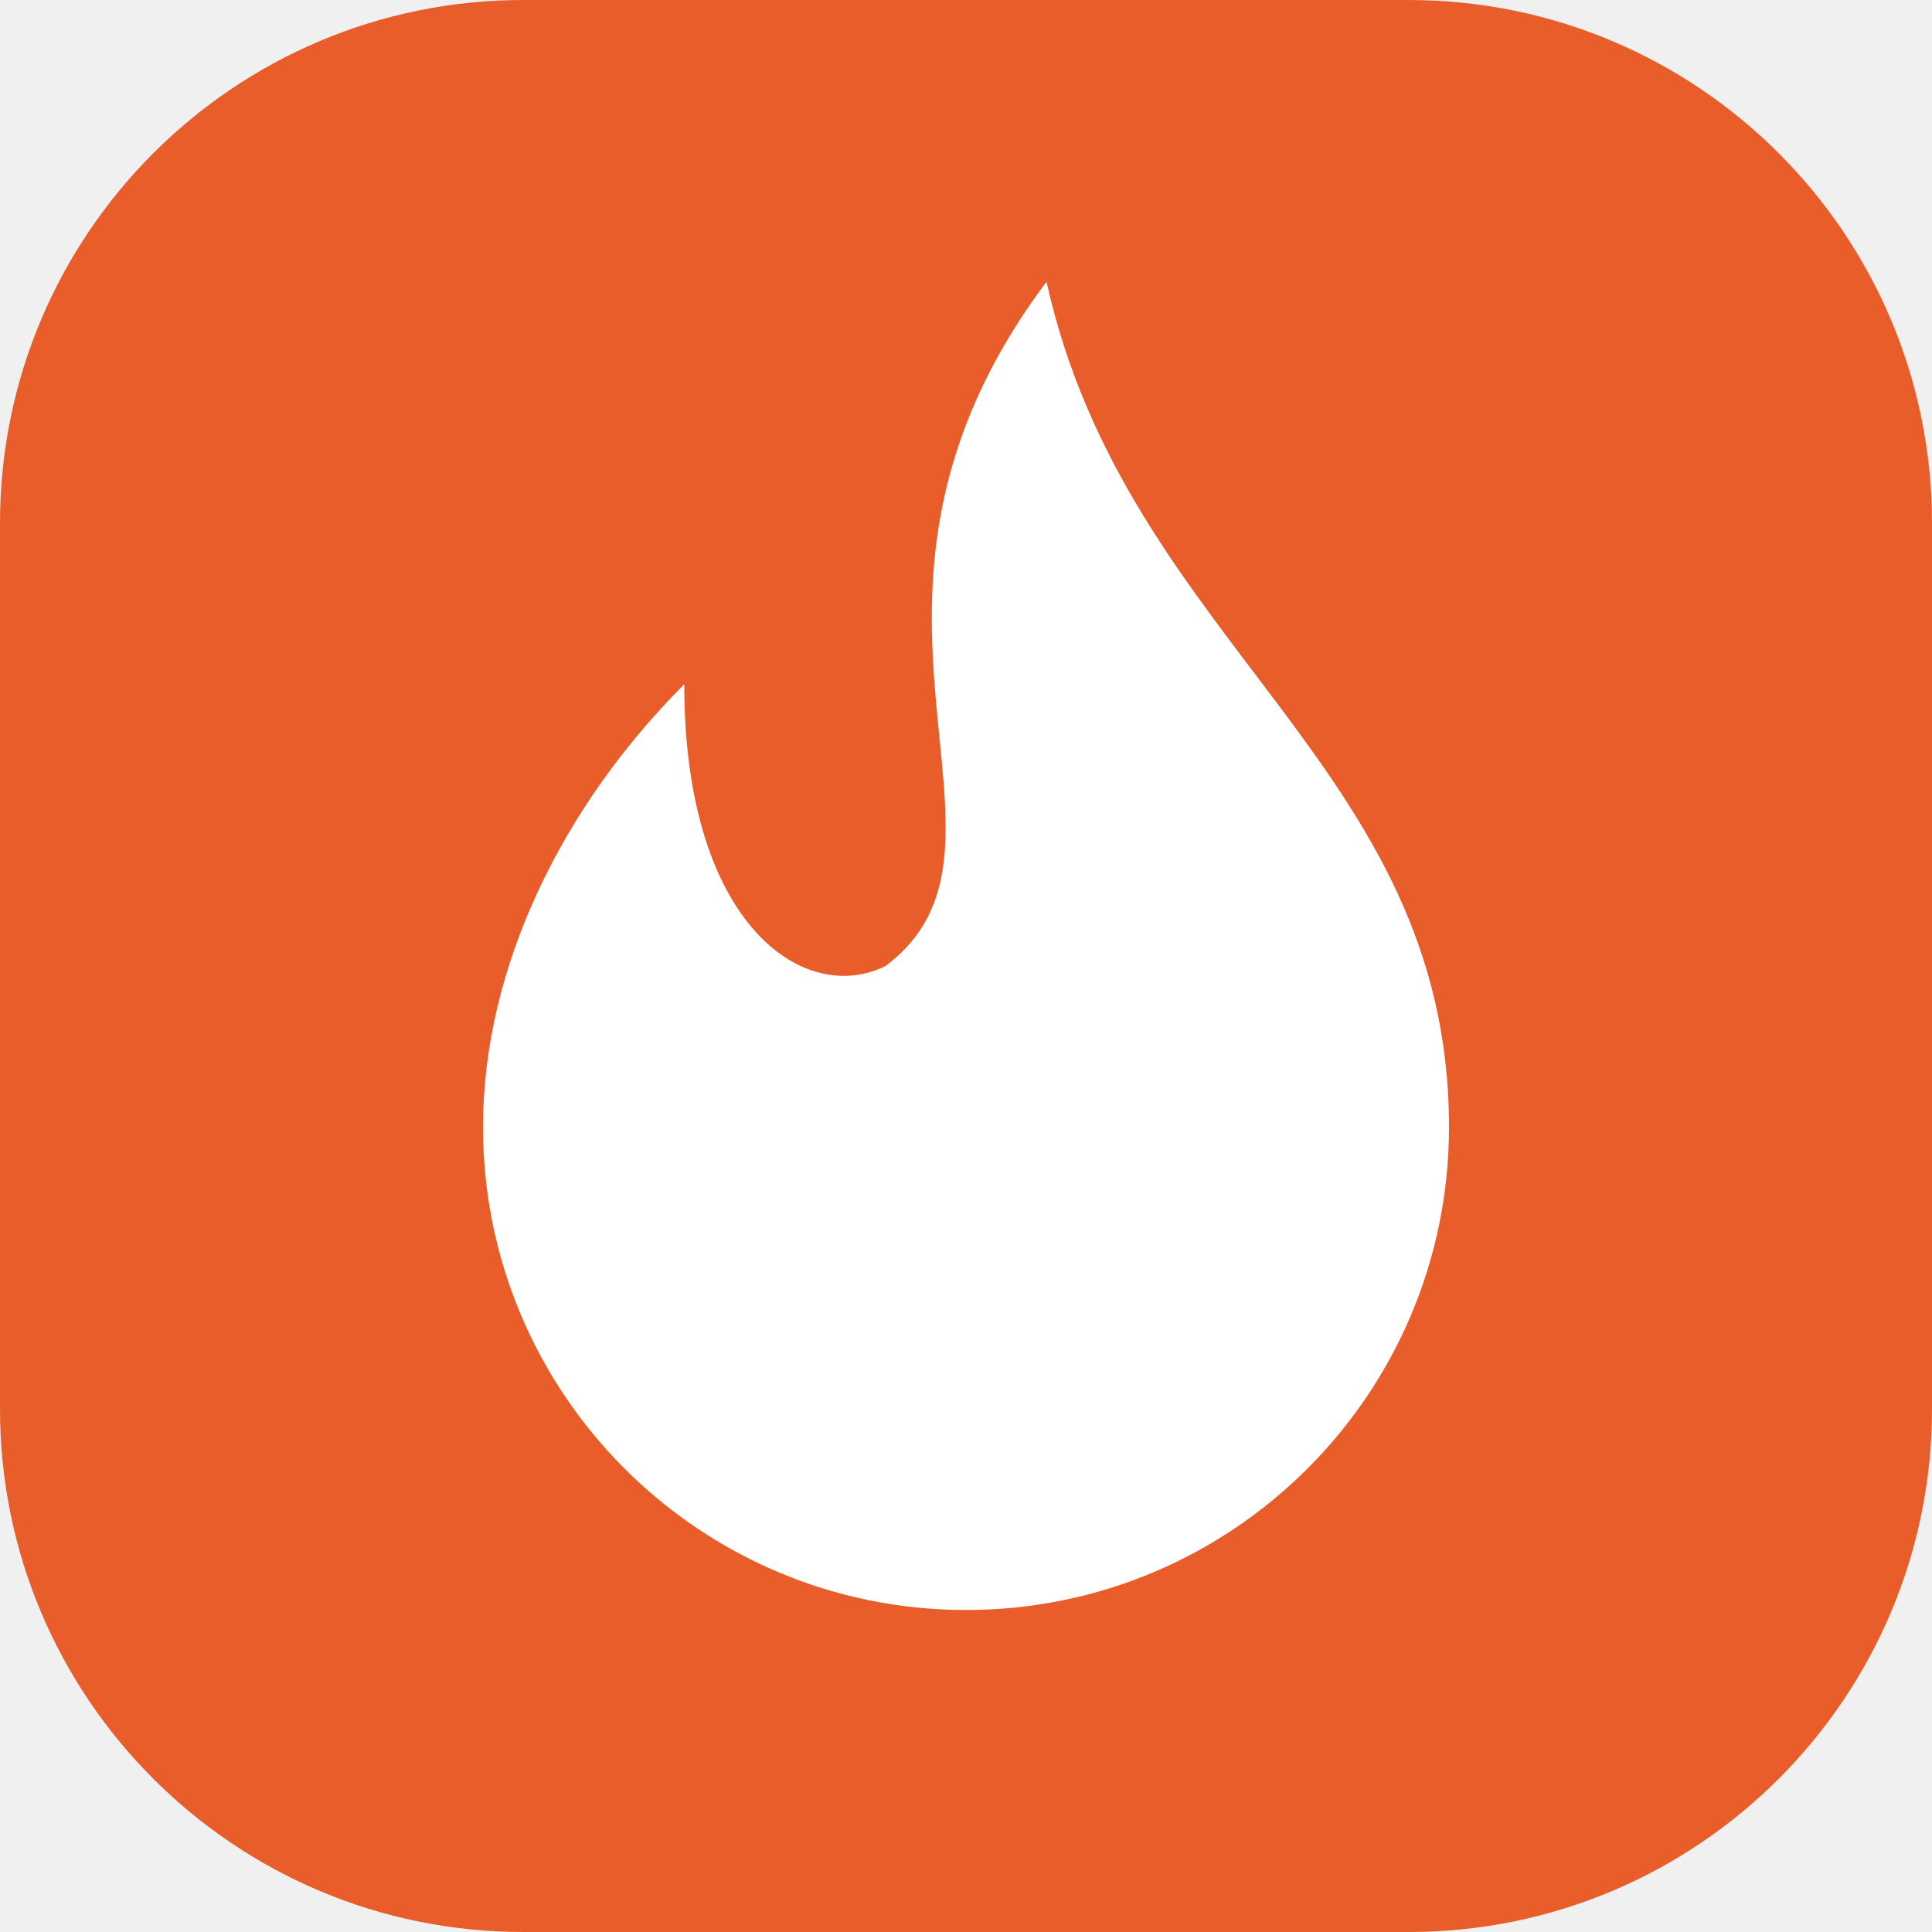
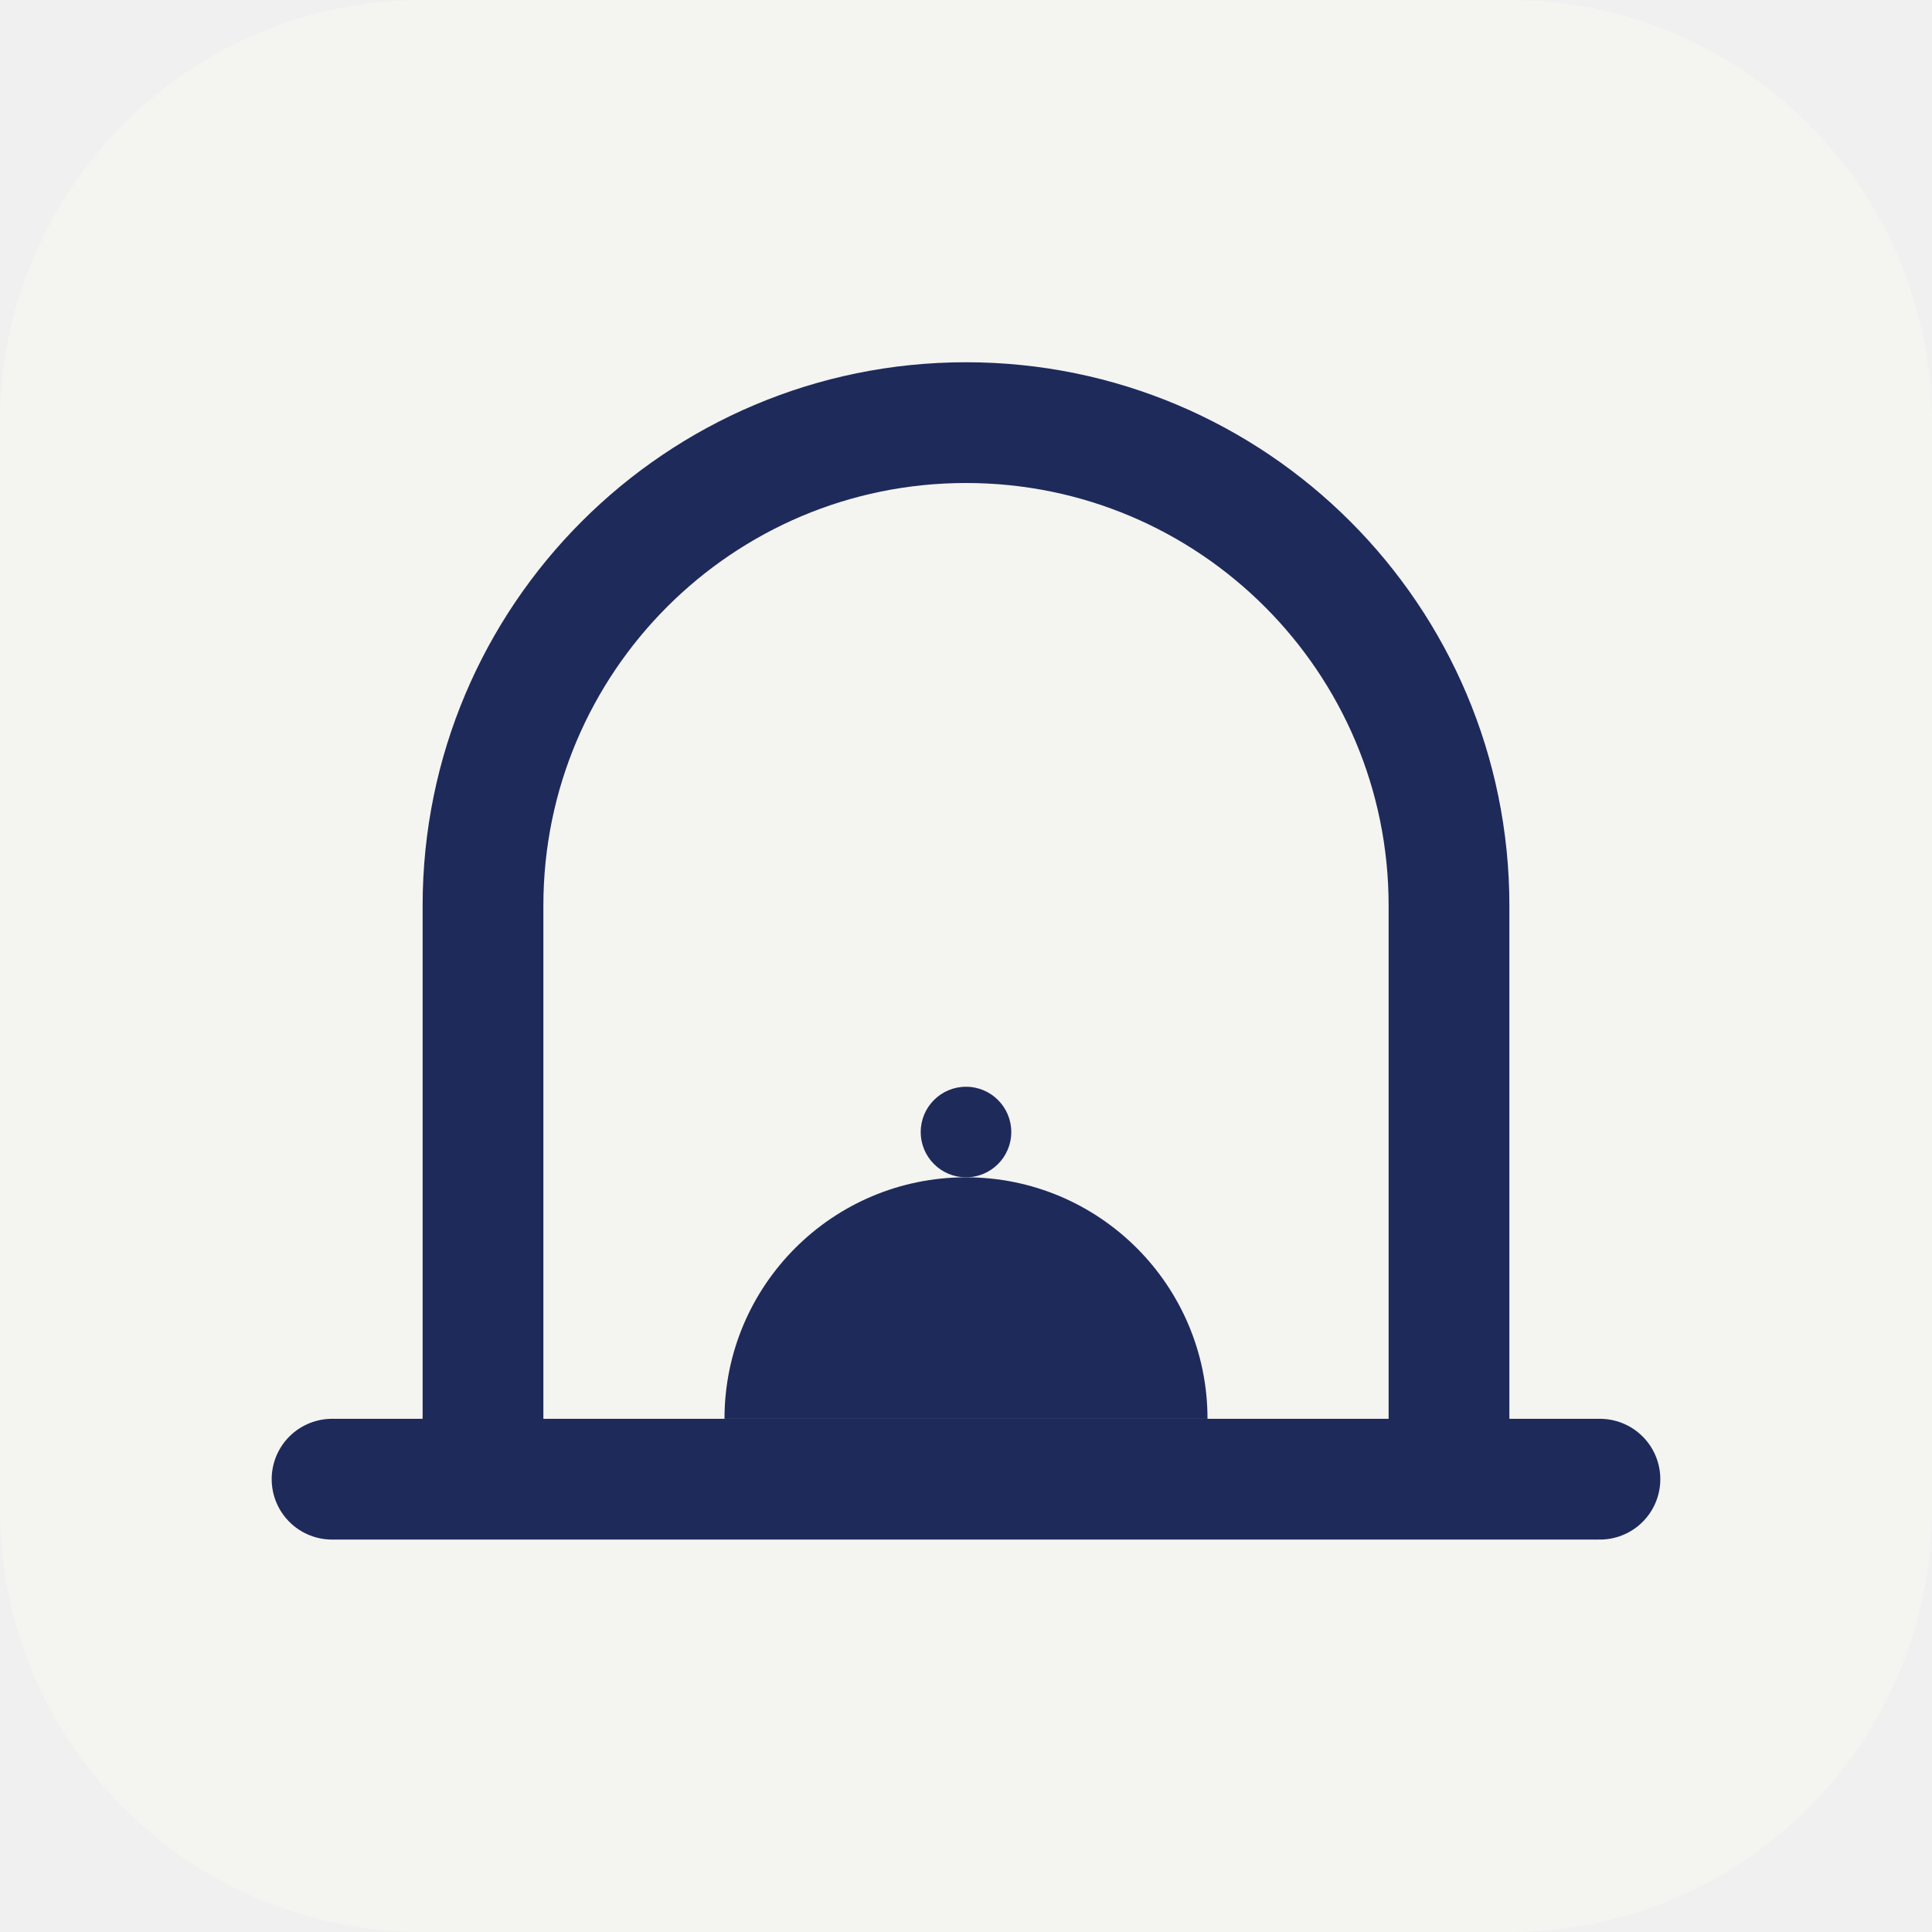
- <svg xmlns="http://www.w3.org/2000/svg" viewBox="0 0 48 48">
-   <rect width="48" height="48" rx="13" fill="#e85d2a" />
-   <path d="M26 7c2 9 10 12 10 21a12 12 0 0 1-24 0c0-4 2-8 5-11 0 6 3 8 5 7 4-3-2-9 4-17Z" fill="#fff" />
+ <svg xmlns="http://www.w3.org/2000/svg" viewBox="0 0 64 64">
+   <rect width="64" height="64" rx="14" fill="#F4F4F1" />
+   <g transform="translate(8 8) scale(1)" color="#1E2A5A">
+     <path d="M8 41V22a16 16 0 0 1 32 0v19" fill="none" stroke="currentColor" stroke-width="4" />
+     <path d="M16 39a8 8 0 0 1 16 0z" fill="currentColor" />
+     <rect x="22.5" y="28" width="3" height="3" rx="1.5" fill="currentColor" />
+     <path d="M3 41h42" stroke="currentColor" stroke-width="4" stroke-linecap="round" />
+   </g>
</svg>
